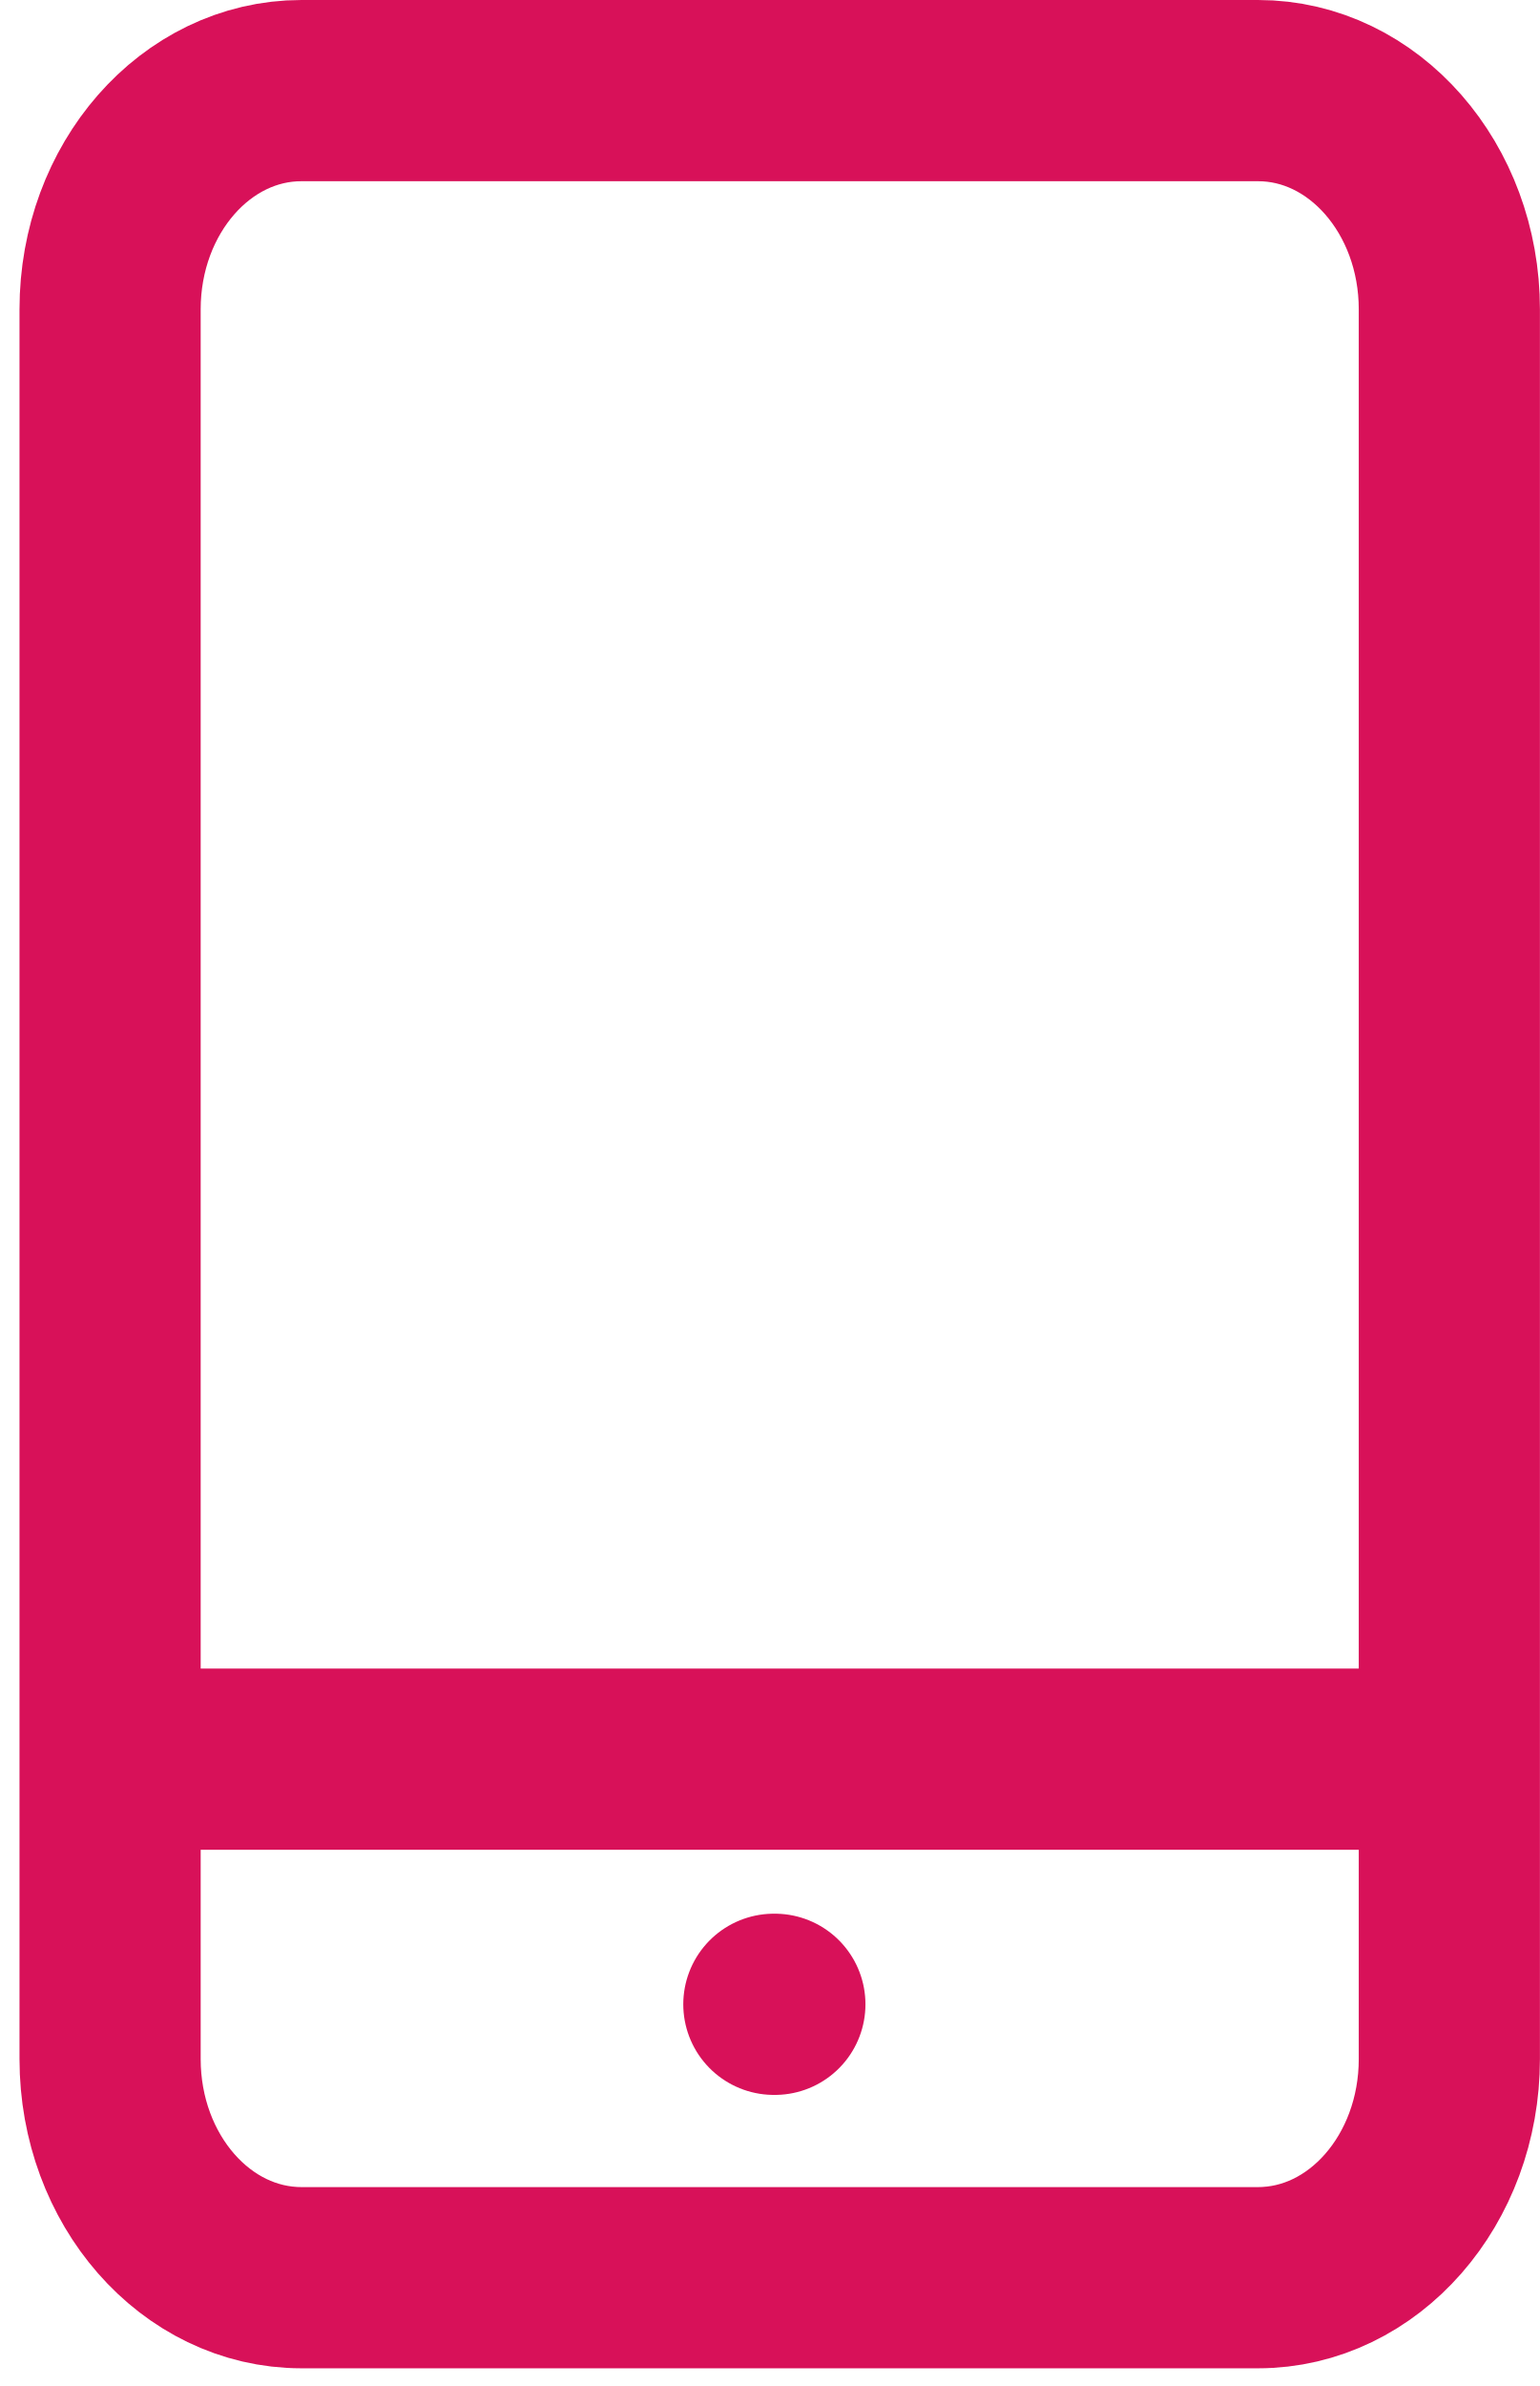
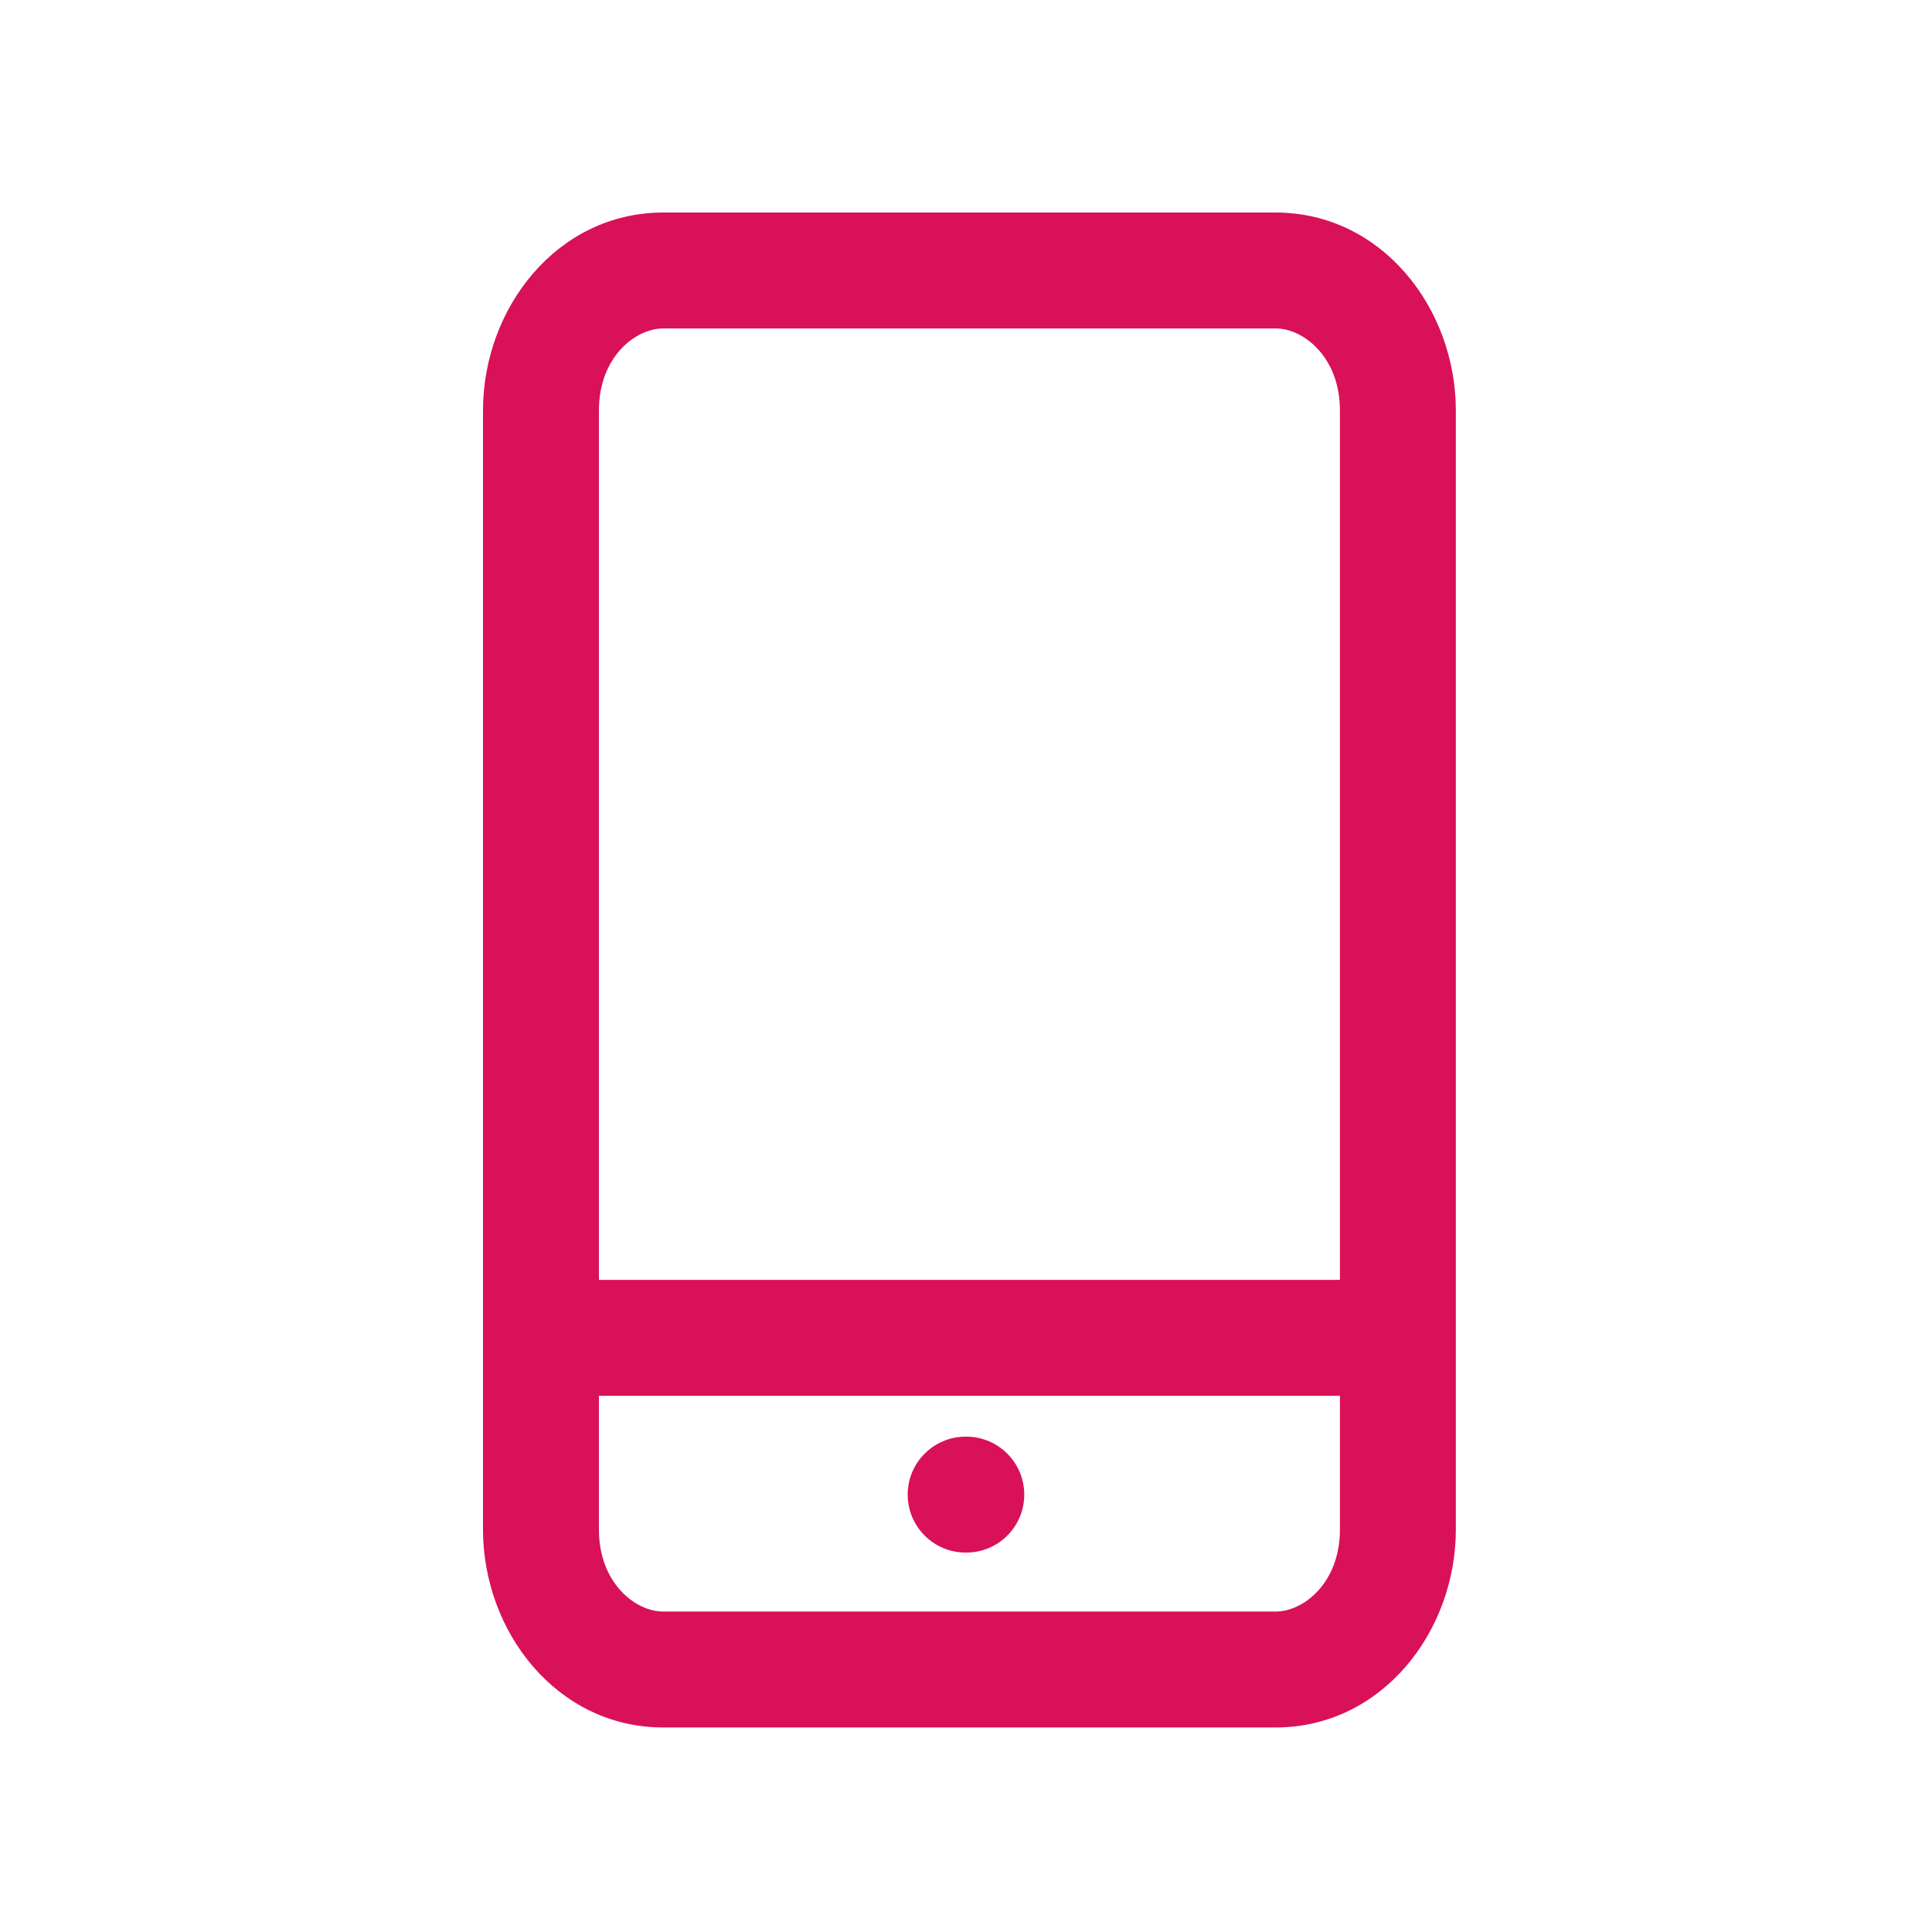
- <svg xmlns="http://www.w3.org/2000/svg" width="51" height="79" viewBox="0 0 51 79" fill="none">
-   <path d="M41.664 3H9.983C6.483 3 3.646 6.242 3.646 10.241V68.173C3.646 72.172 6.483 75.414 9.983 75.414H41.664C45.163 75.414 48 72.172 48 68.173V10.241C48 6.242 45.163 3 41.664 3Z" stroke="#D81159" stroke-width="6" stroke-linecap="round" stroke-linejoin="round" />
-   <path d="M25.629 66.362H25.662" stroke="#D81159" stroke-width="6" stroke-linecap="round" stroke-linejoin="round" />
-   <line x1="3" y1="58.246" x2="46.291" y2="58.246" stroke="#D81159" stroke-width="6" />
+ <svg xmlns="http://www.w3.org/2000/svg" width="100" height="100" viewBox="0 0 100 100" fill="none">
+   <path fill-rule="evenodd" clip-rule="evenodd" d="M34.336 17C32.857 17 31 18.51 31 21.241V79.173C31 81.904 32.857 83.414 34.336 83.414H66.017C67.496 83.414 69.354 81.904 69.354 79.173V21.241C69.354 18.51 67.496 17 66.017 17H34.336ZM25 21.241C25 15.974 28.816 11 34.336 11H66.017C71.537 11 75.354 15.974 75.354 21.241V79.173C75.354 84.44 71.537 89.414 66.017 89.414H34.336C28.816 89.414 25 84.44 25 79.173V21.241Z" fill="#D81159" />
+   <path fill-rule="evenodd" clip-rule="evenodd" d="M46.982 77.361C46.982 75.704 48.326 74.361 49.982 74.361H50.015C51.672 74.361 53.015 75.704 53.015 77.361C53.015 79.018 51.672 80.361 50.015 80.361H49.982C48.326 80.361 46.982 79.018 46.982 77.361Z" fill="#D81159" />
+   <path fill-rule="evenodd" clip-rule="evenodd" d="M70.644 72.246H27.354V66.246H70.644V72.246Z" fill="#D81159" />
</svg>
